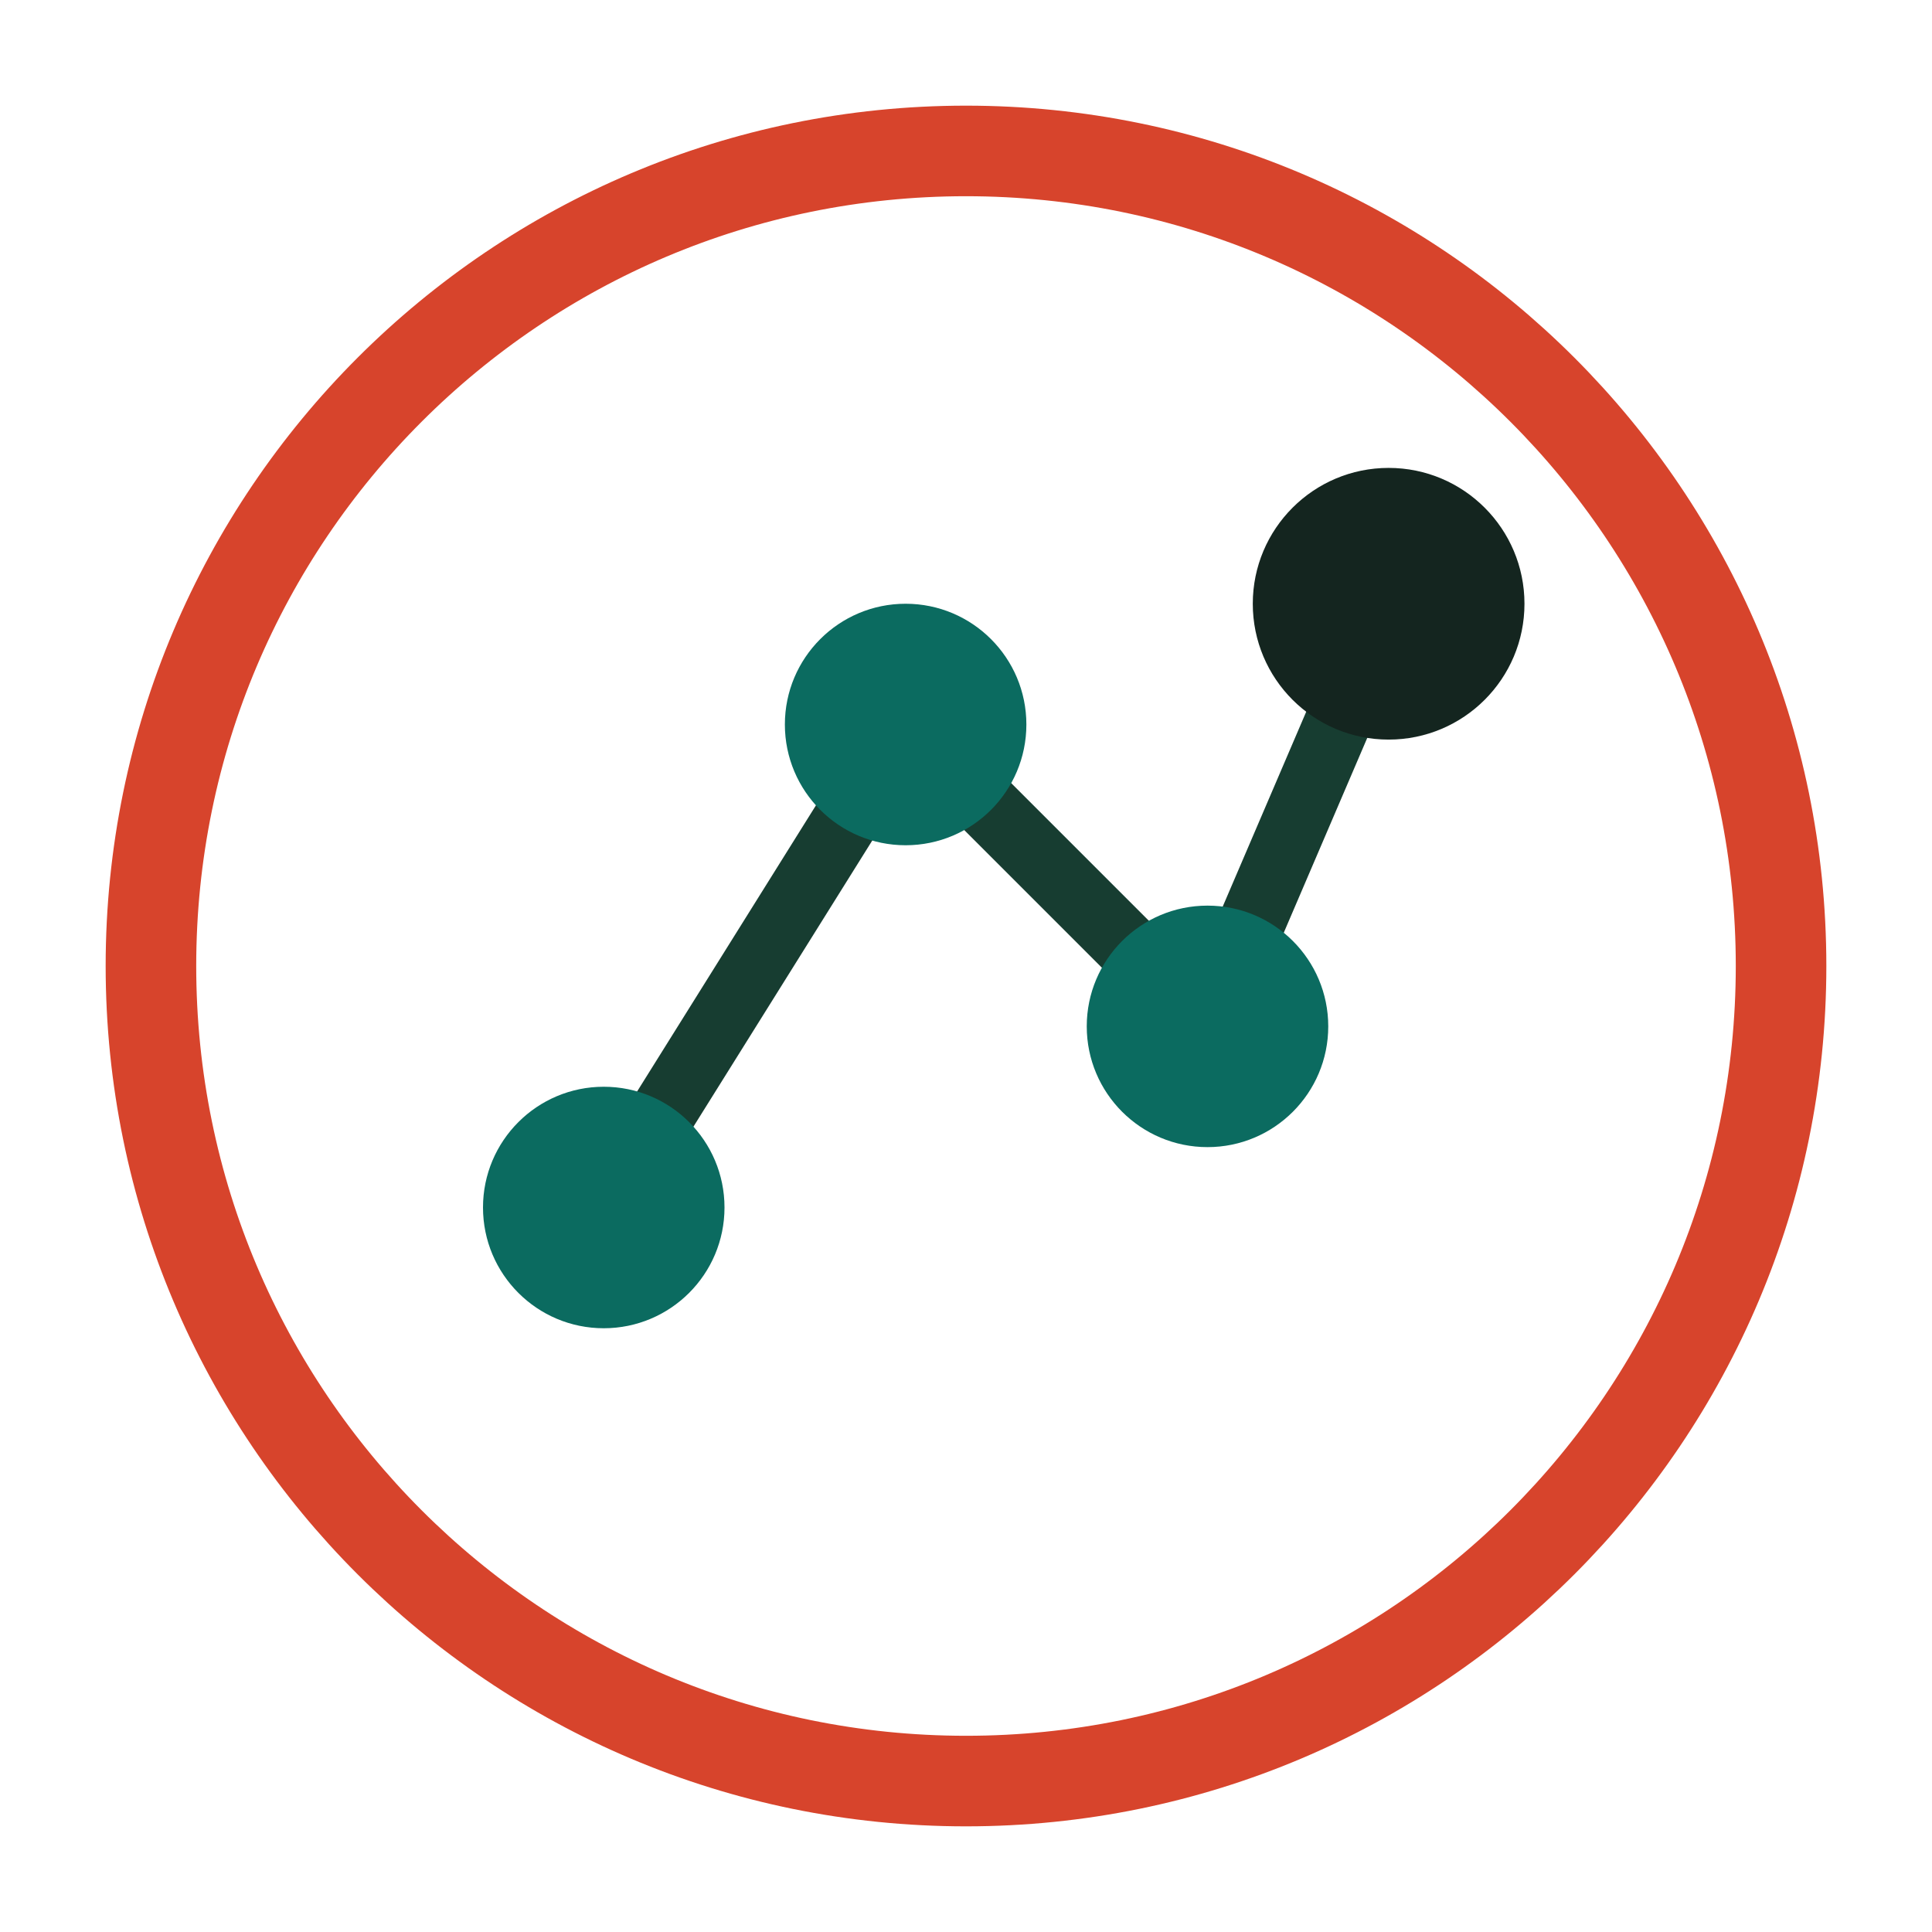
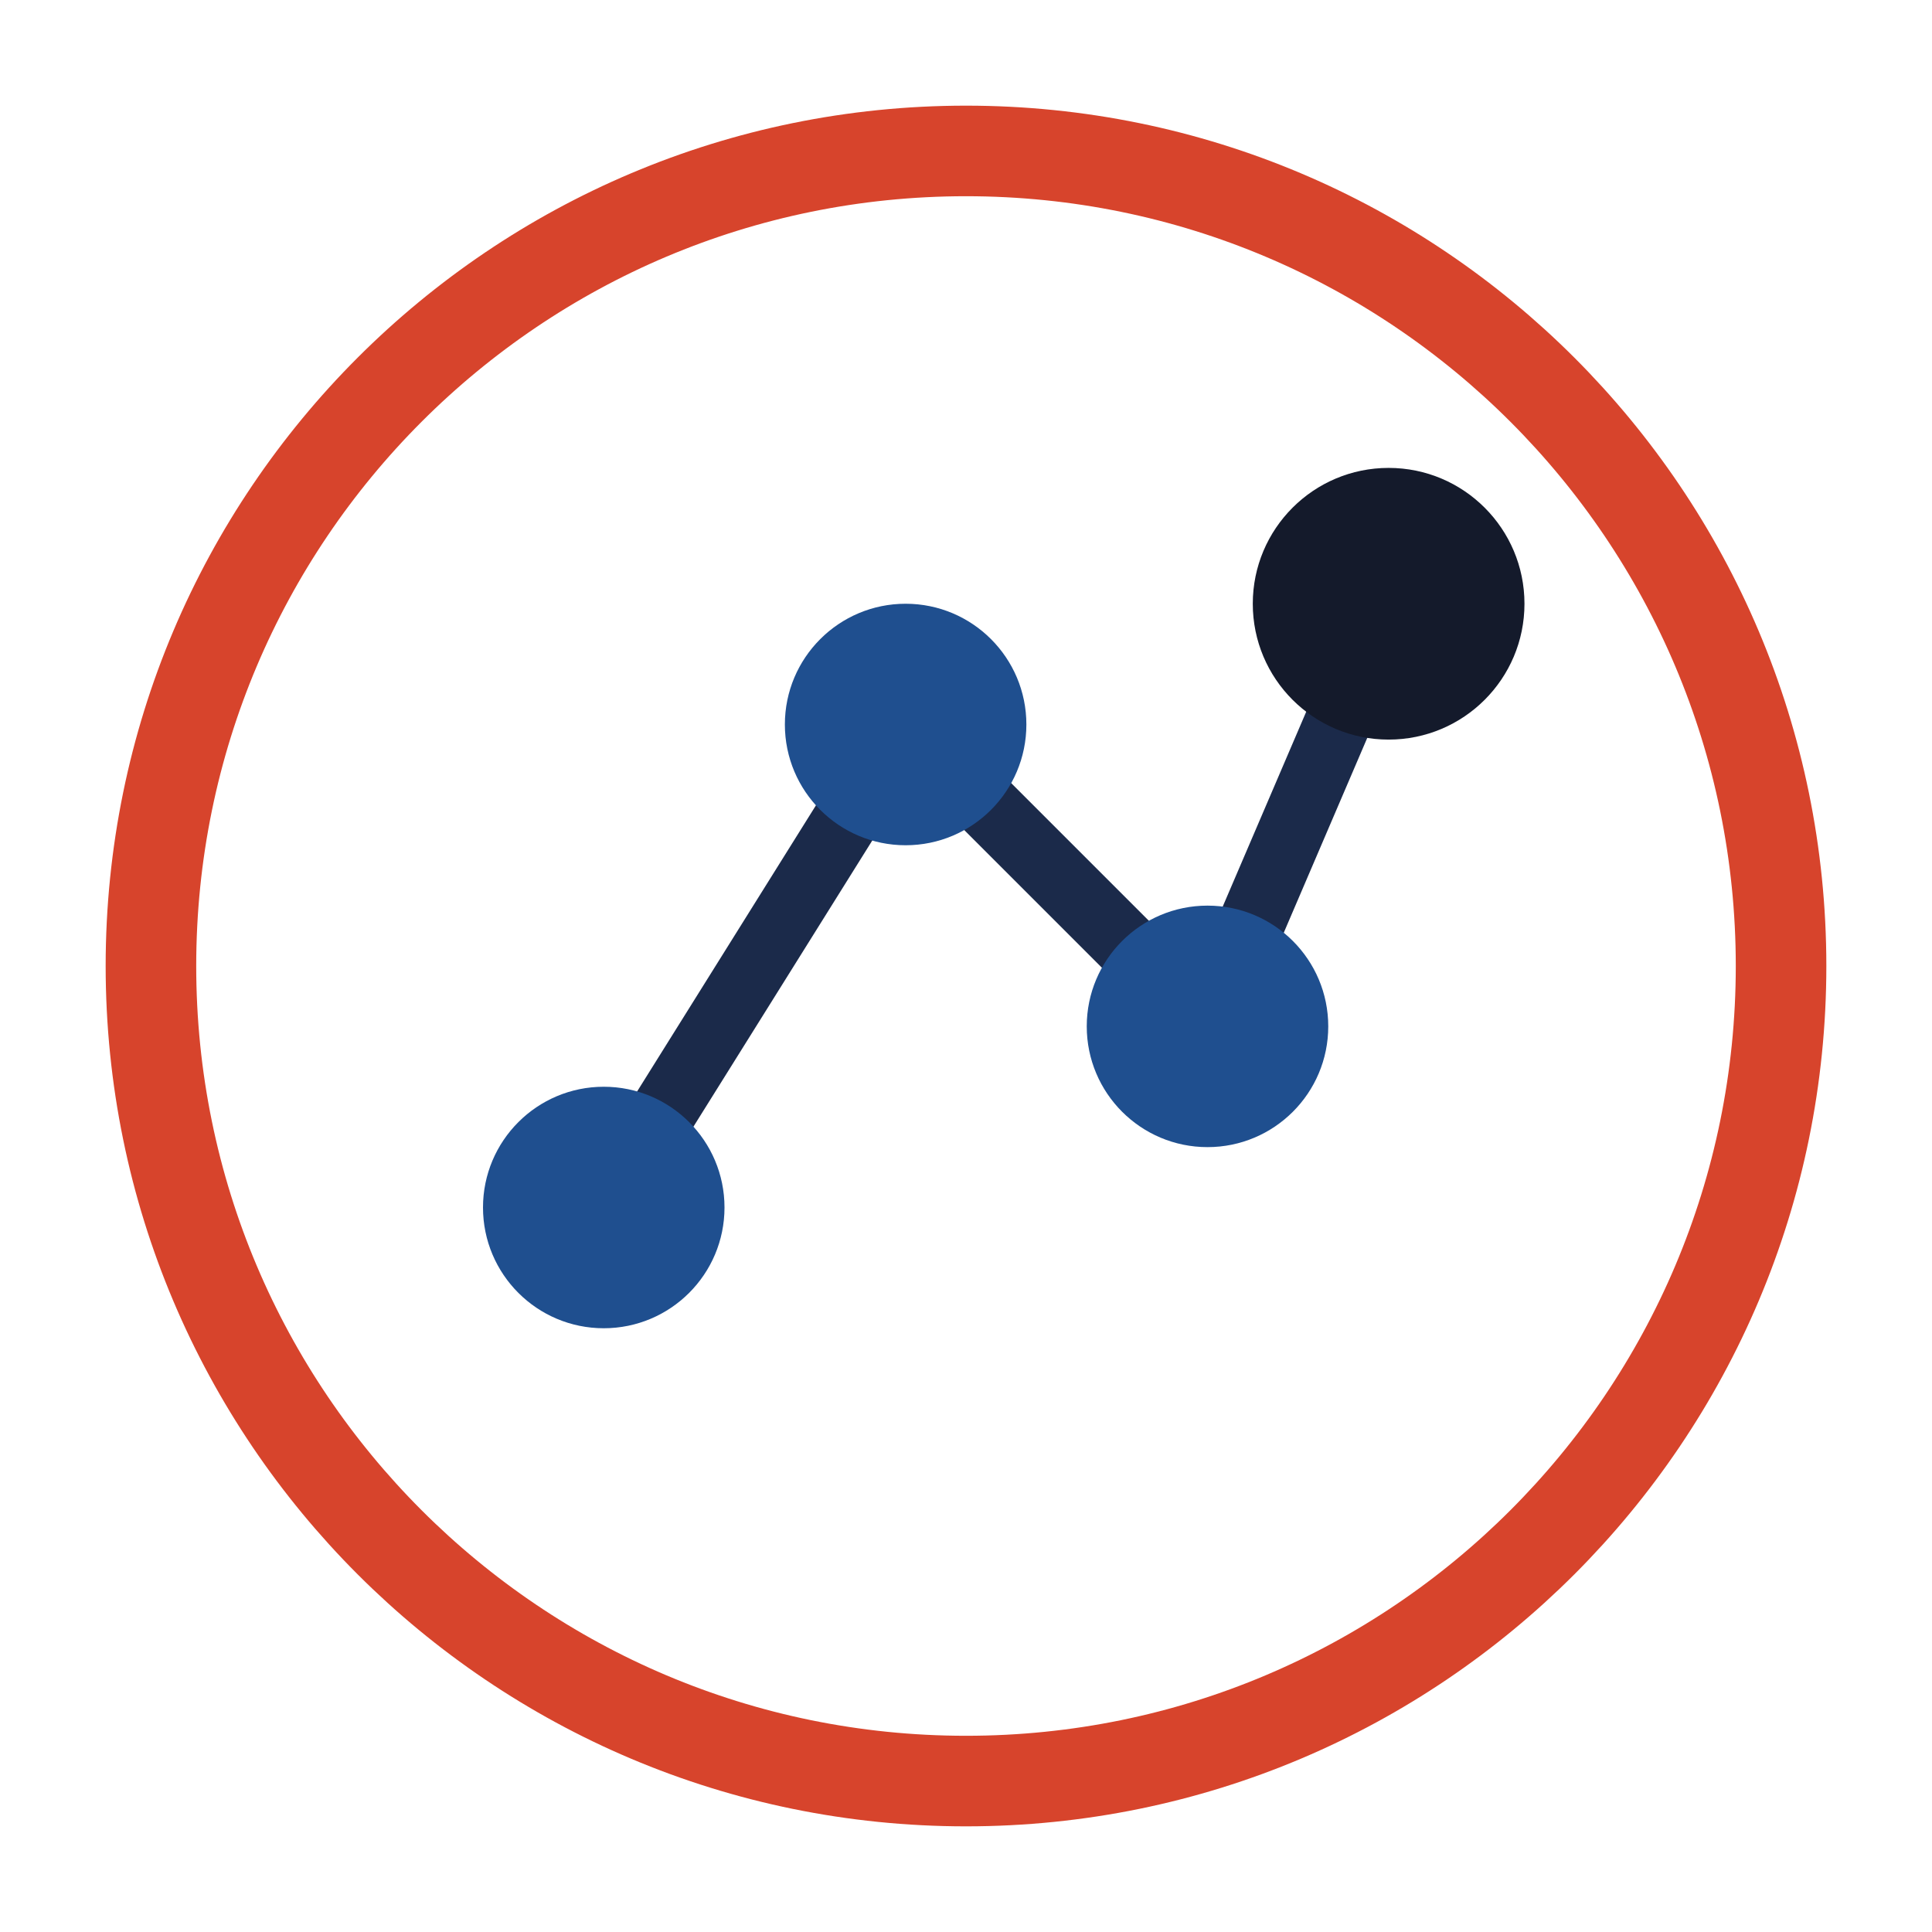
<svg xmlns="http://www.w3.org/2000/svg" viewBox="0 0 64 64">
  <circle cx="32" cy="32" r="27" fill="none" stroke="#D7442C" stroke-width="3" />
-   <path d="M20 40 L30 24 L40 34 L46 20" fill="none" stroke="#173D31" stroke-width="2.2" stroke-linecap="round" stroke-linejoin="round" />
-   <circle cx="20" cy="40" r="4" fill="#0B6B60" />
-   <circle cx="30" cy="24" r="4" fill="#0B6B60" />
-   <circle cx="40" cy="34" r="4" fill="#0B6B60" />
-   <circle cx="46" cy="20" r="4.5" fill="#14251F" />
+   <path d="M20 40 L30 24 L40 34 L46 20" fill="none" stroke="#1B2A4A" stroke-width="2.2" stroke-linecap="round" stroke-linejoin="round" />
+   <circle cx="20" cy="40" r="4" fill="#1F4F8F" />
+   <circle cx="30" cy="24" r="4" fill="#1F4F8F" />
+   <circle cx="40" cy="34" r="4" fill="#1F4F8F" />
+   <circle cx="46" cy="20" r="4.5" fill="#141A2B" />
</svg>
